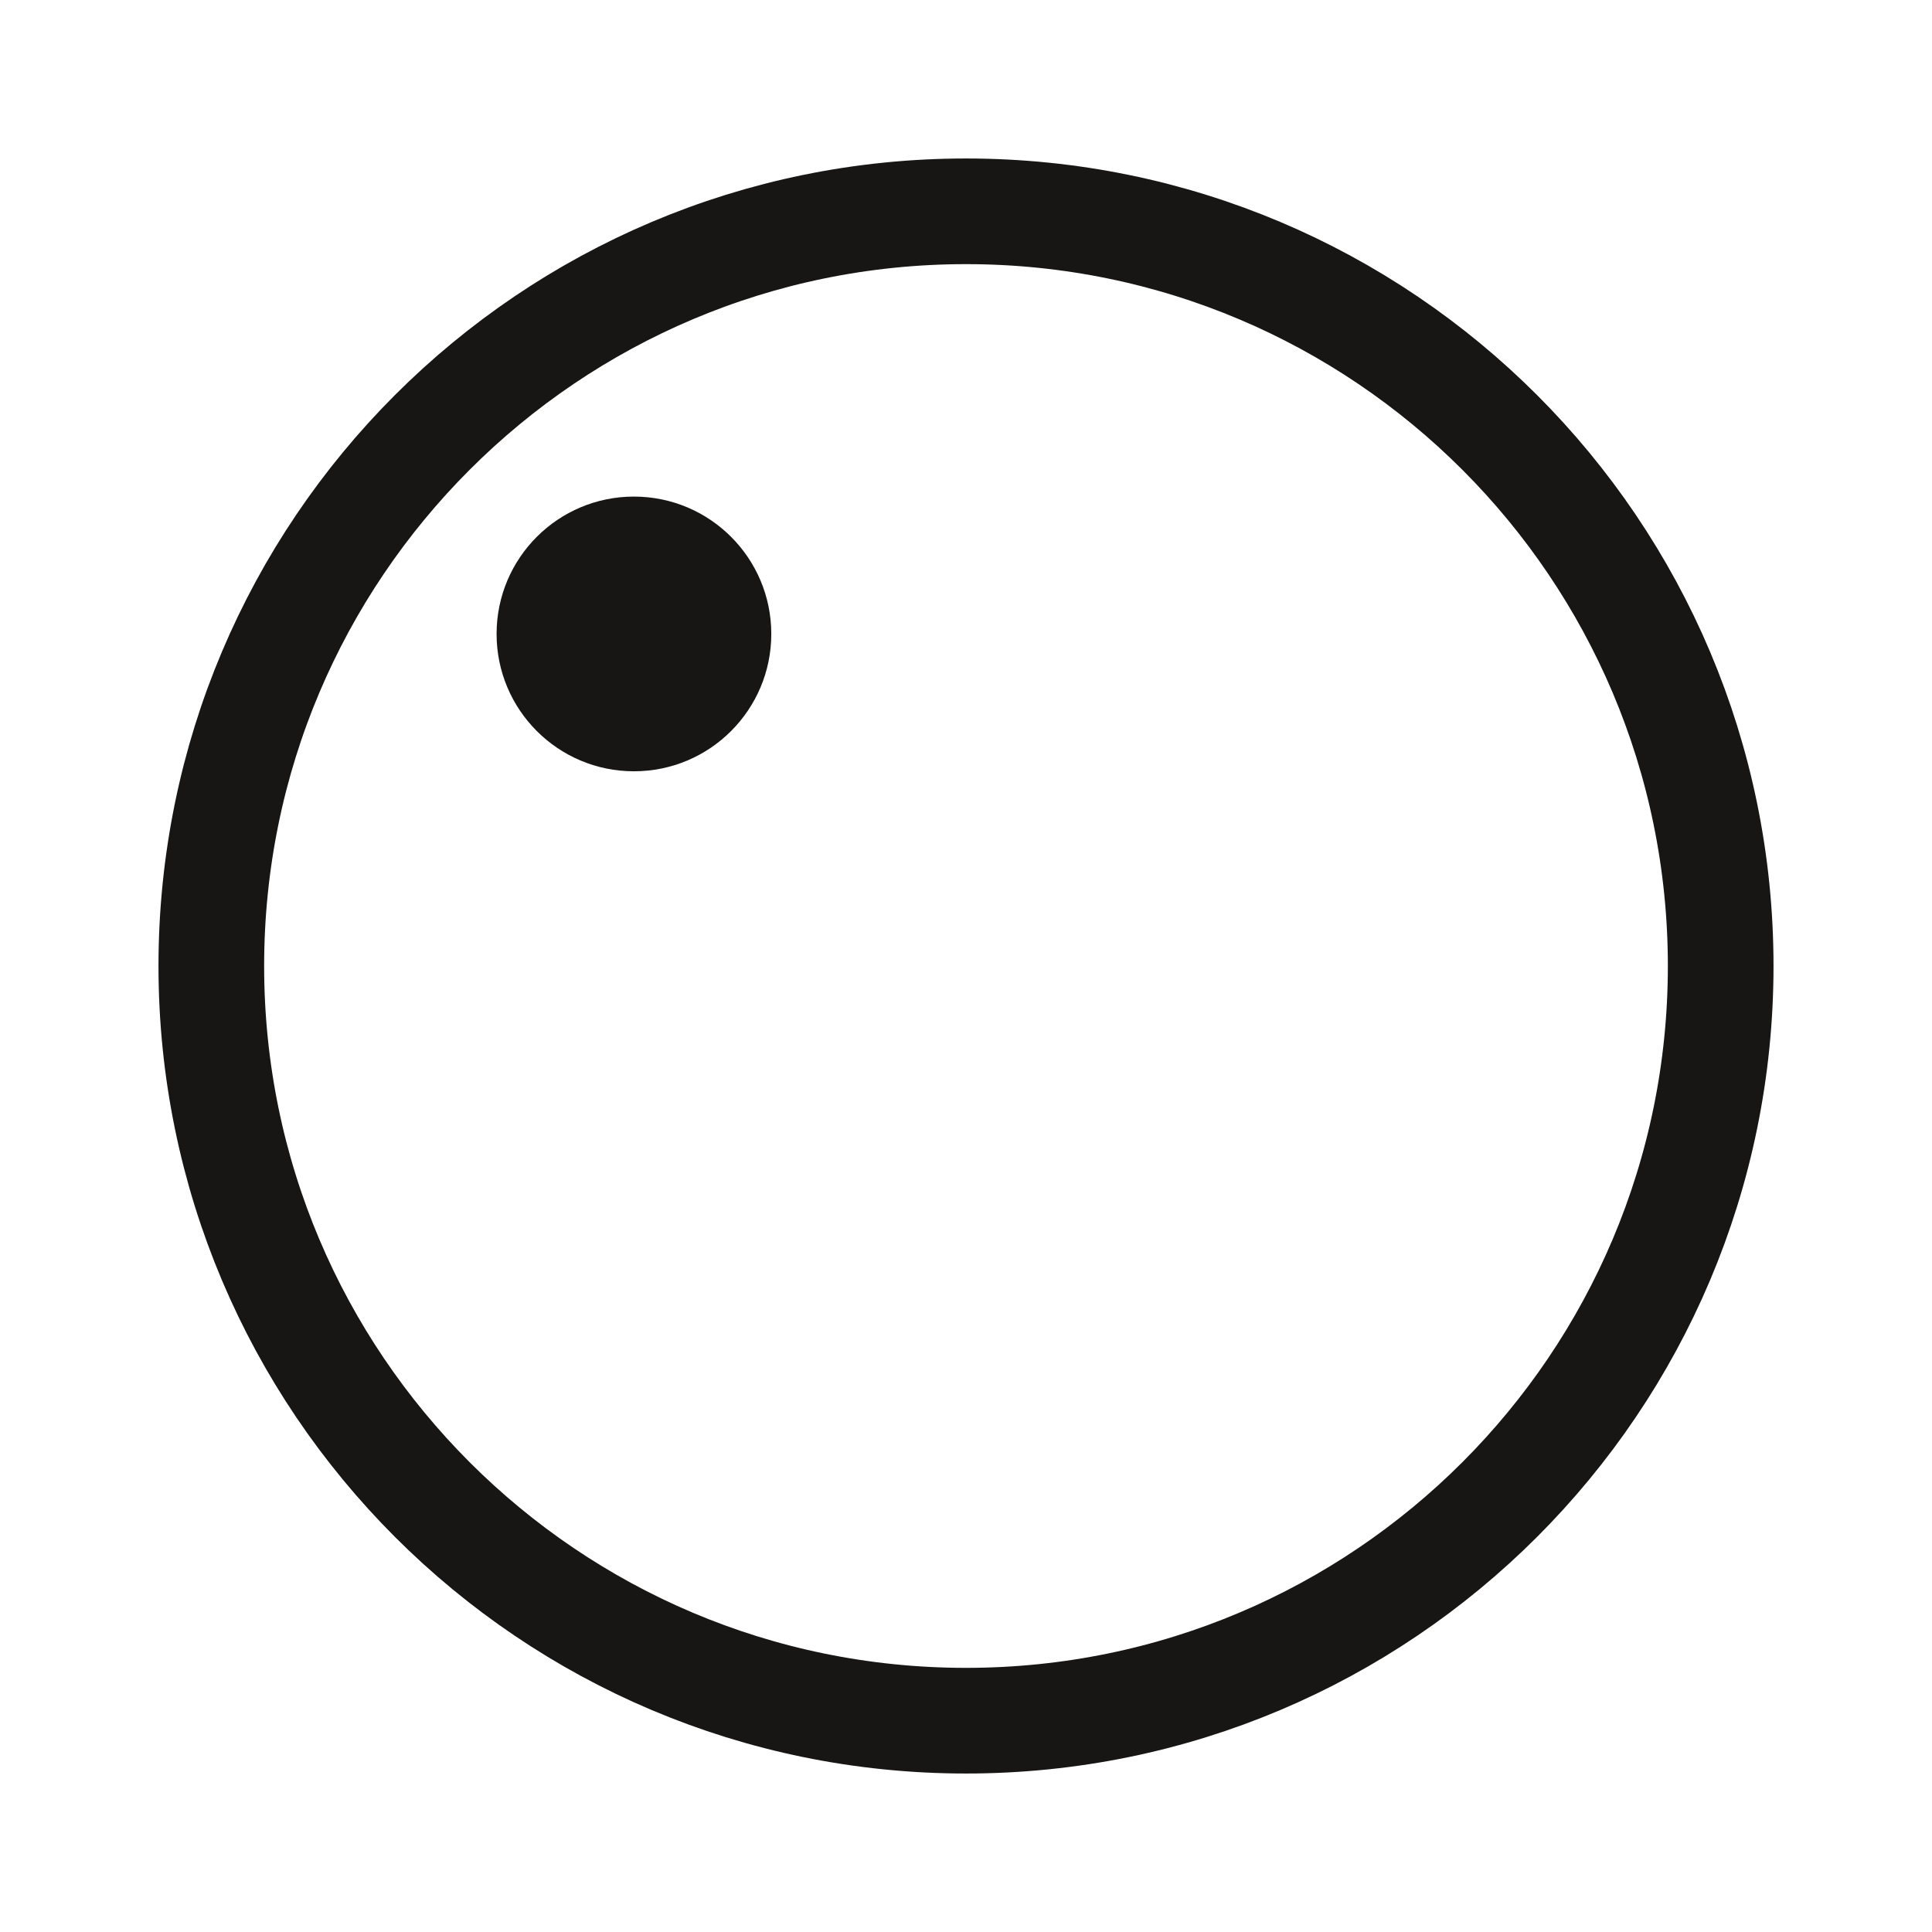
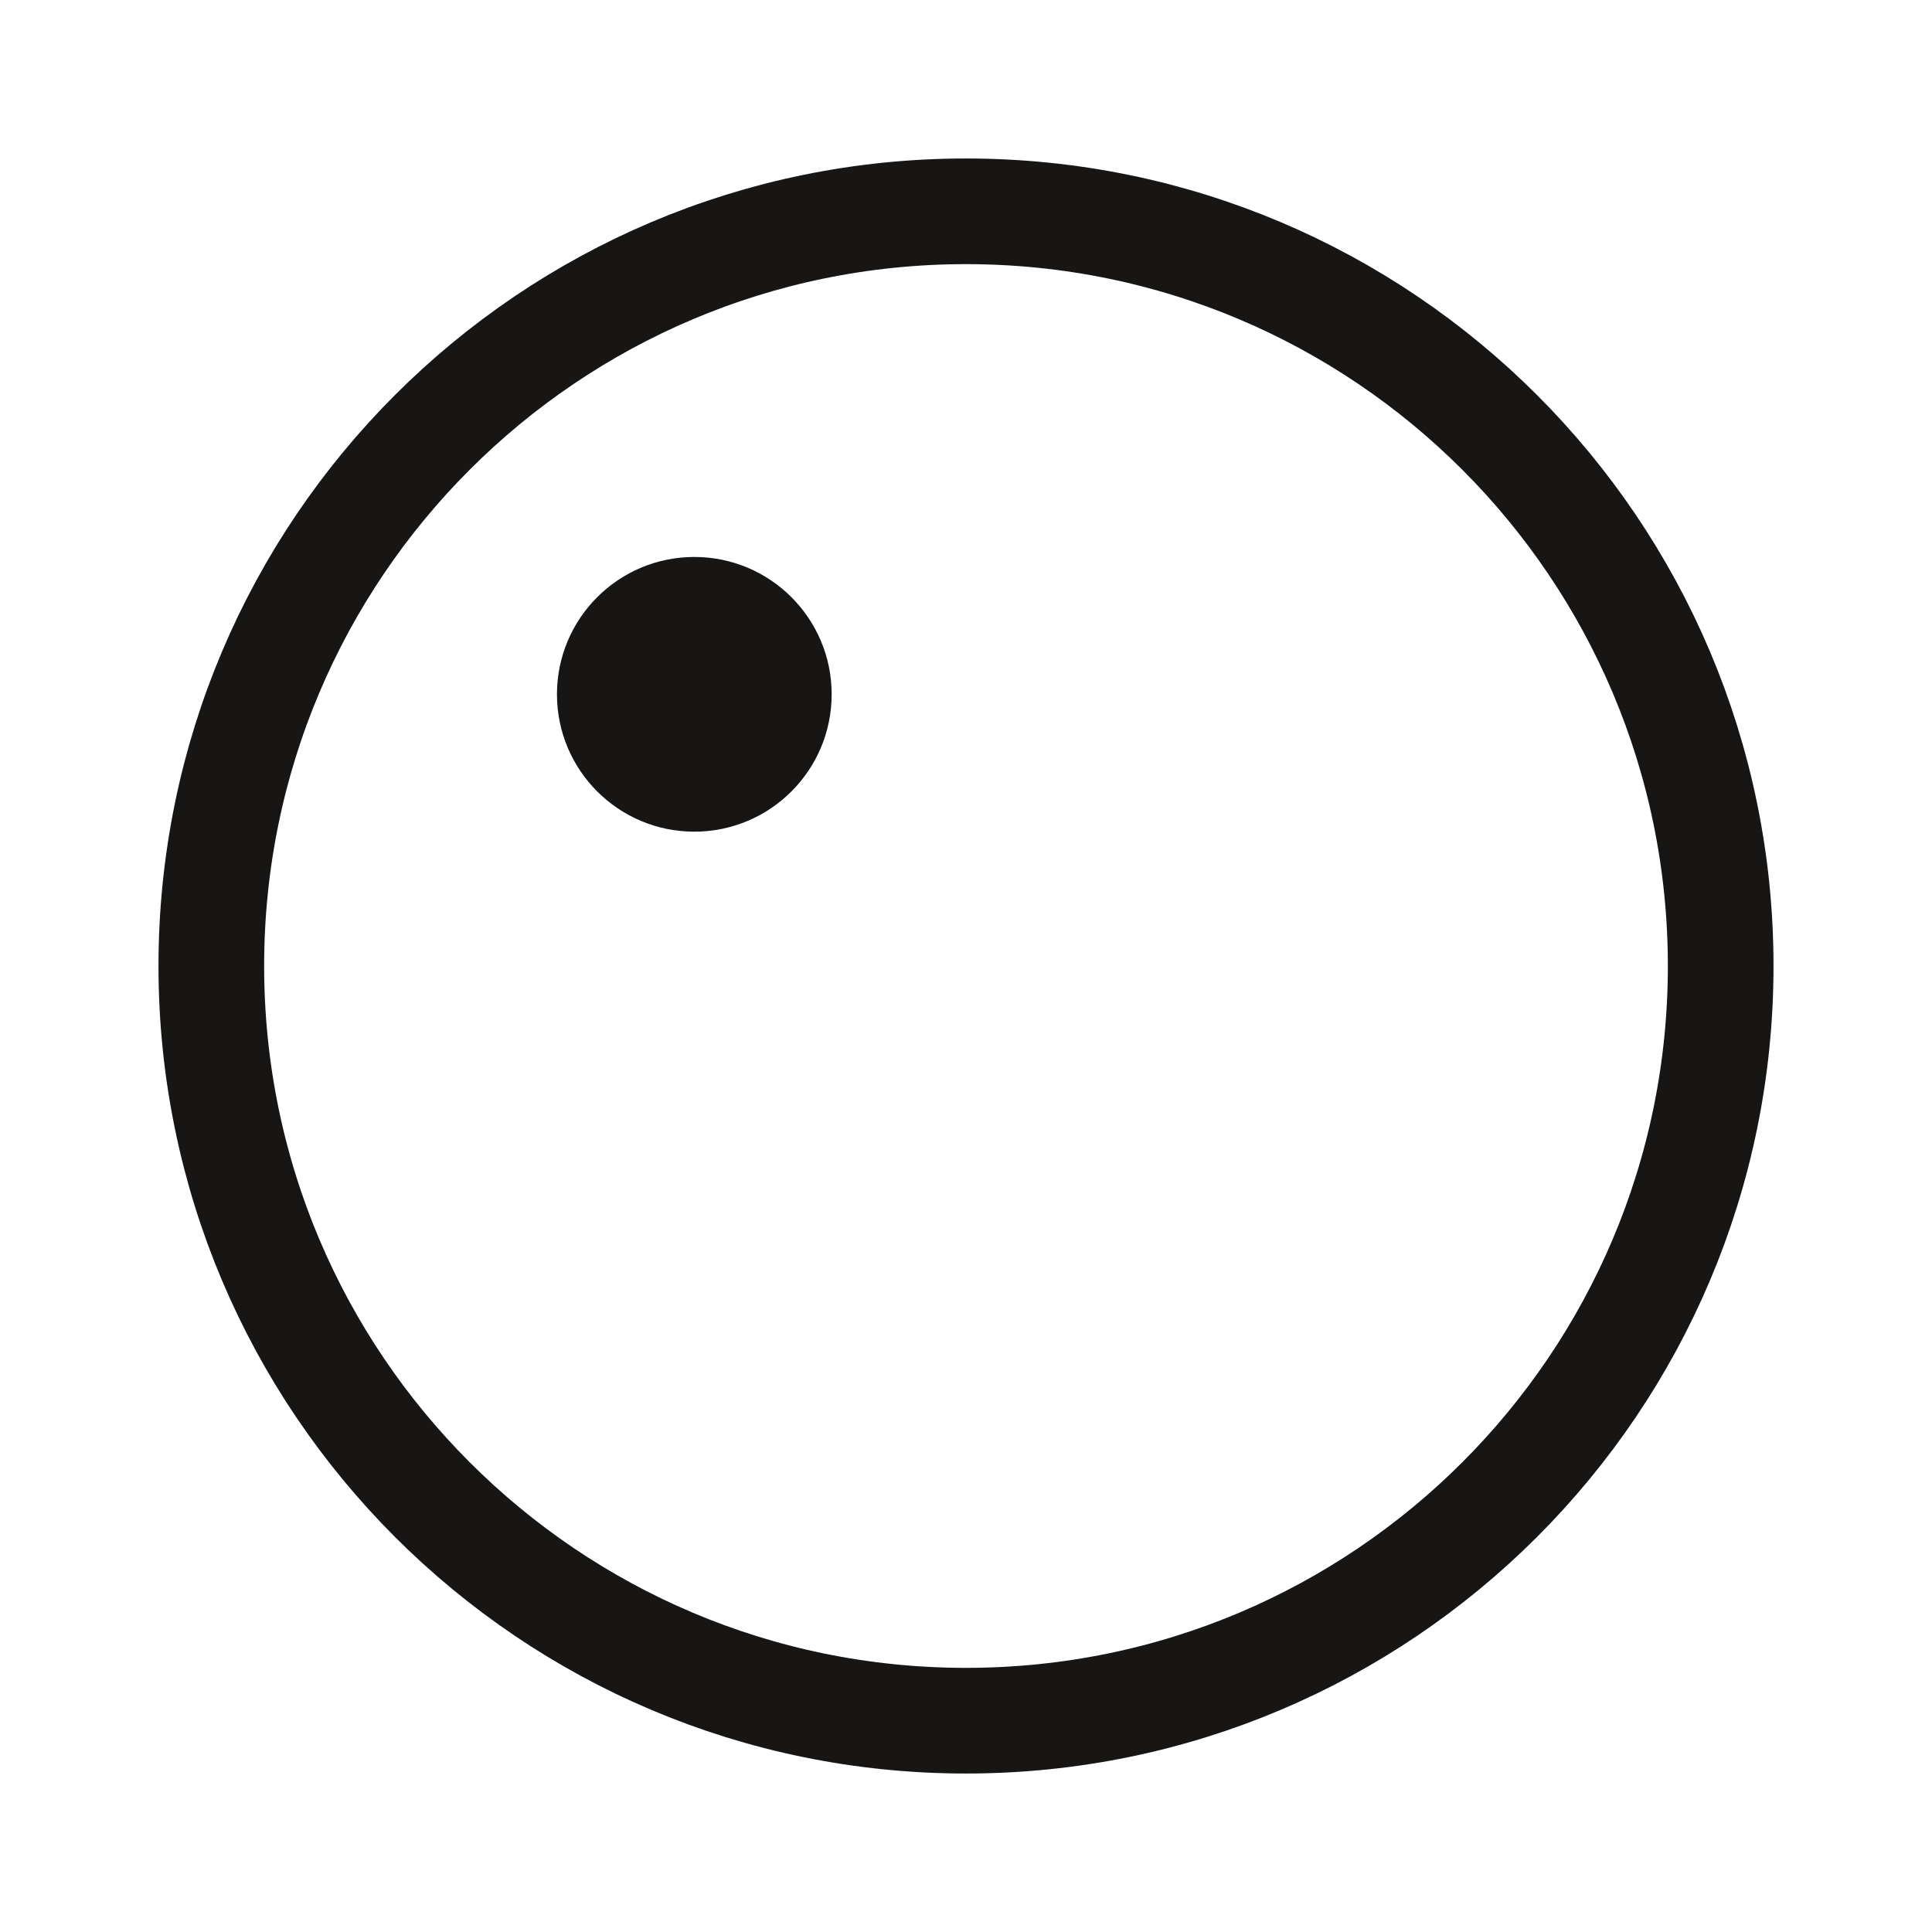
<svg xmlns="http://www.w3.org/2000/svg" viewBox="0 0 64 64">
  <style>
    .ink { fill: none; stroke: #171614; stroke-linecap: round; }
    .glint { fill: #171614; }
    @media (prefers-color-scheme: dark) { .ink { stroke: #ede8de; } .glint { fill: #ede8de; } }
  </style>
  <circle class="ink" cx="32" cy="32" r="25" stroke-width="3.5" />
-   <circle class="glint" cx="21" cy="21" r="4.55" />
+   <circle class="glint" cx="23" cy="23" r="4.55" />
</svg>
